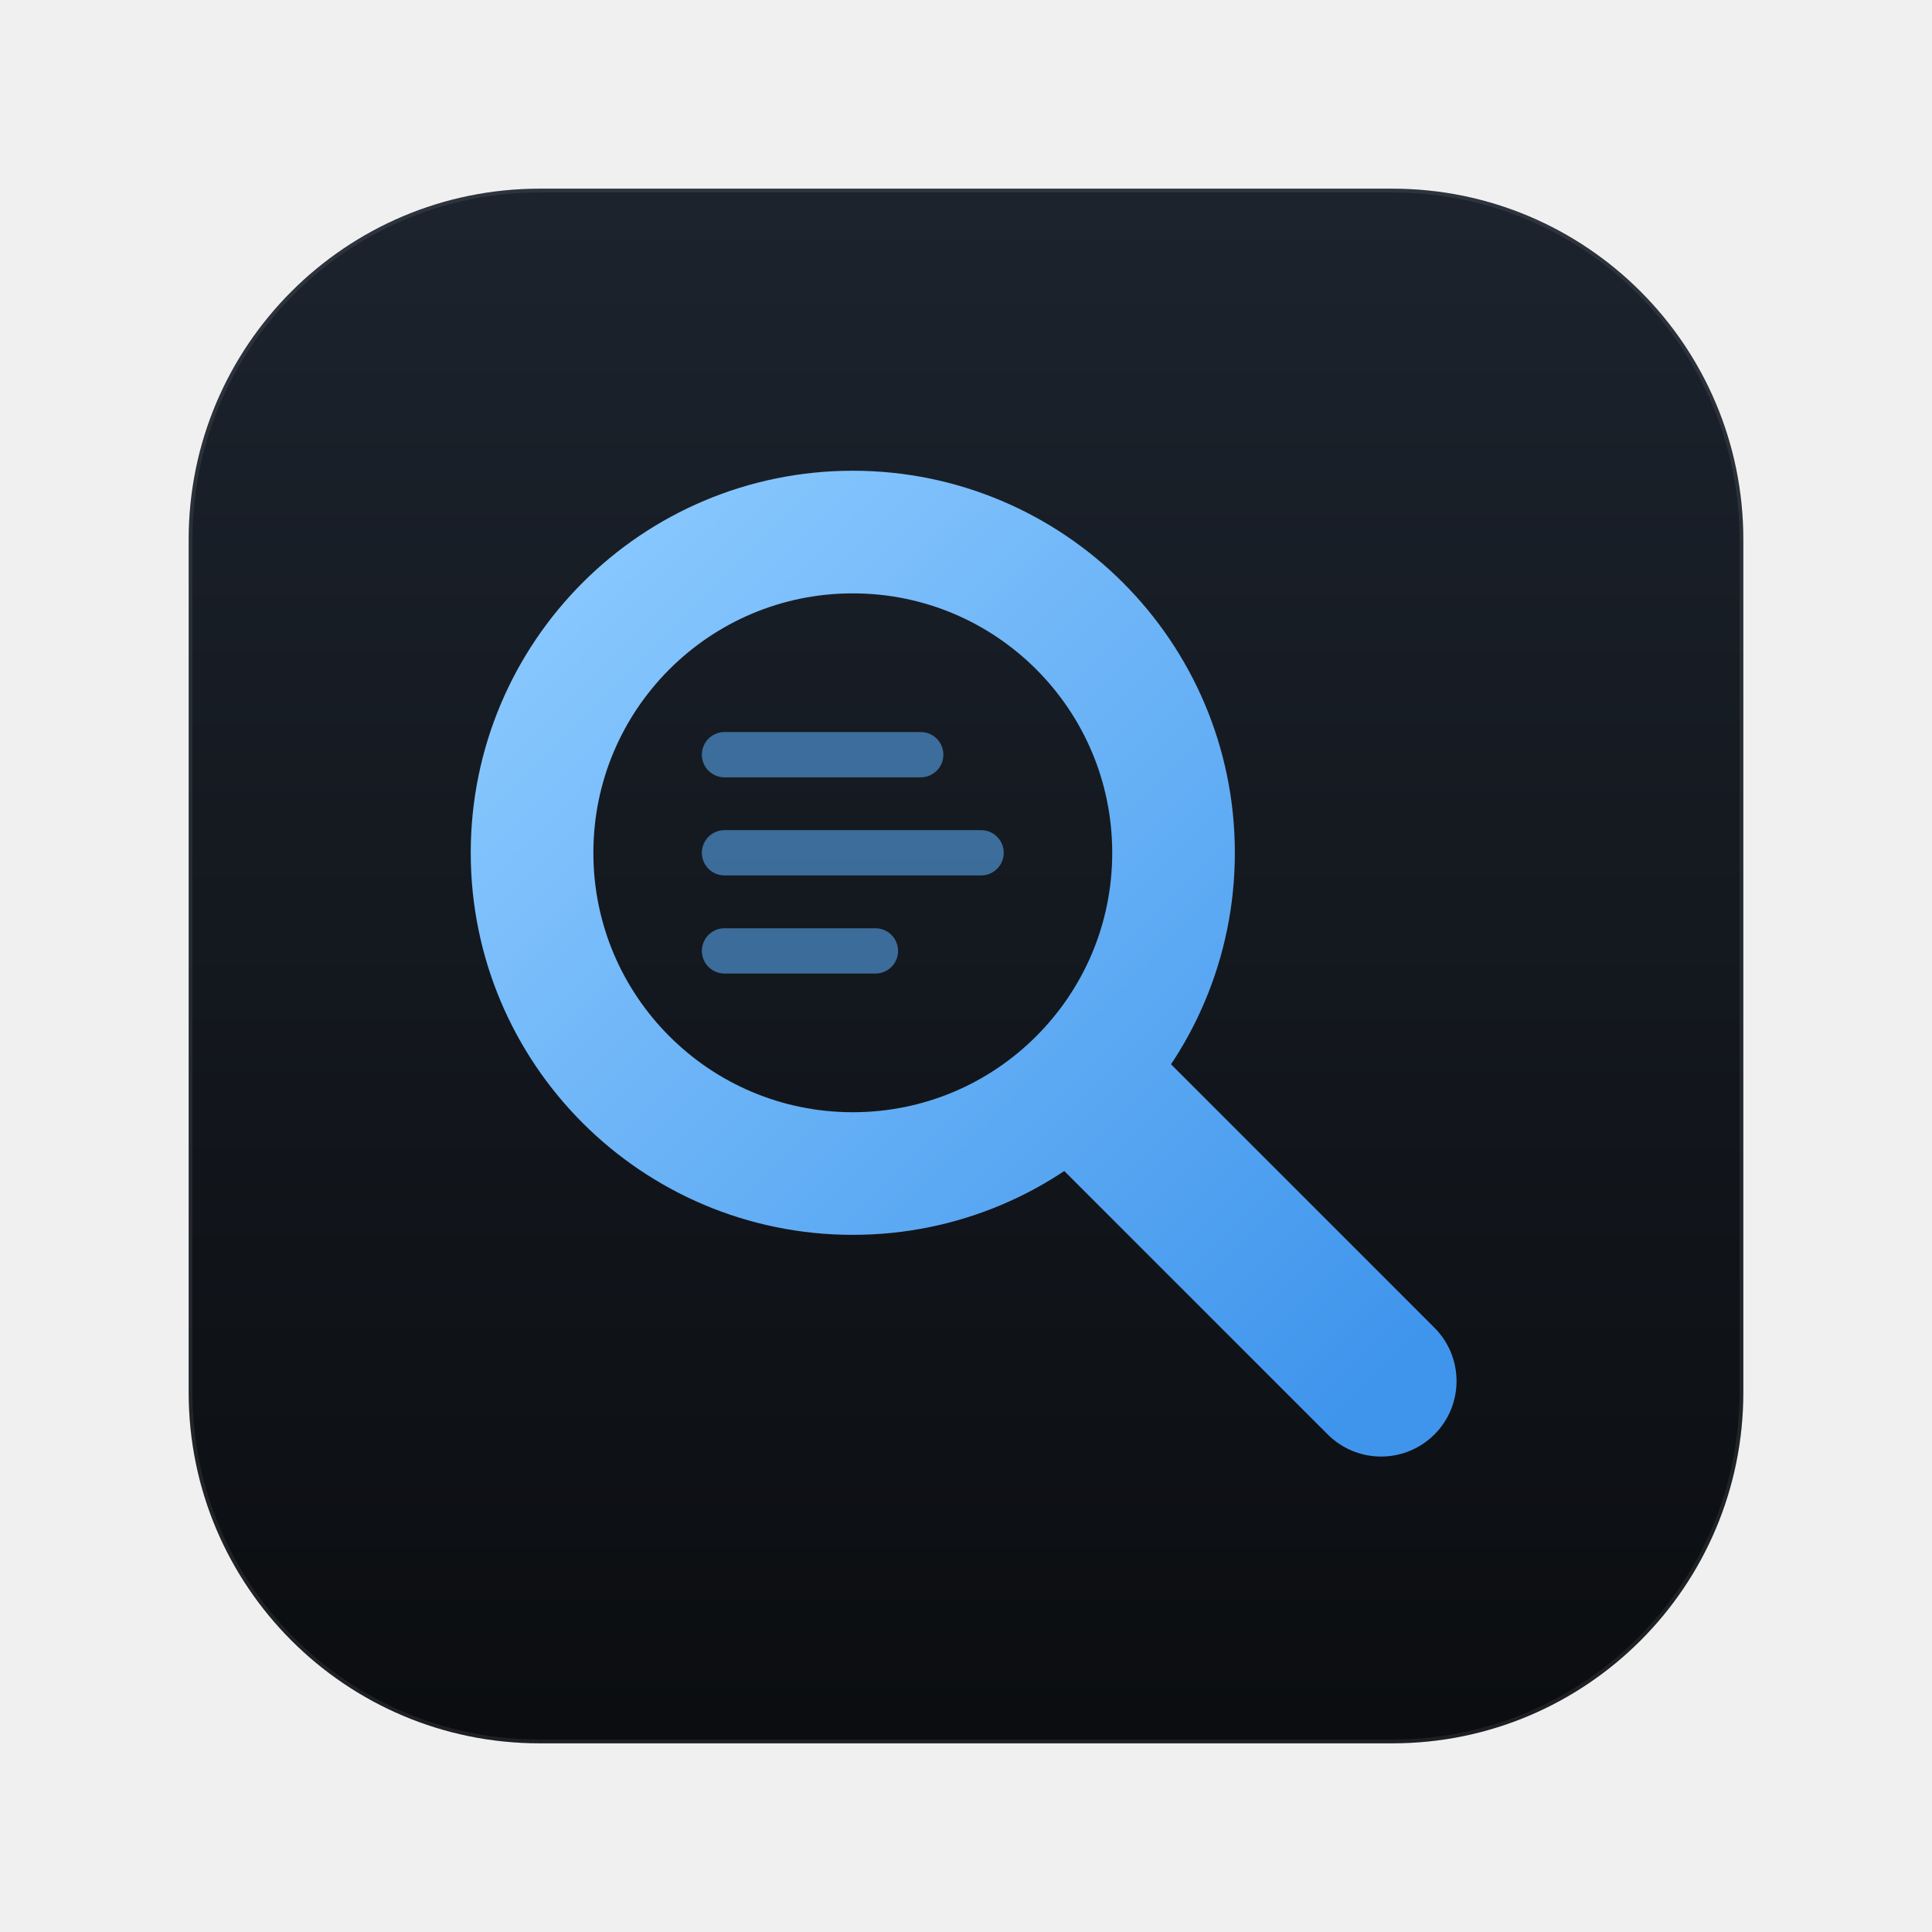
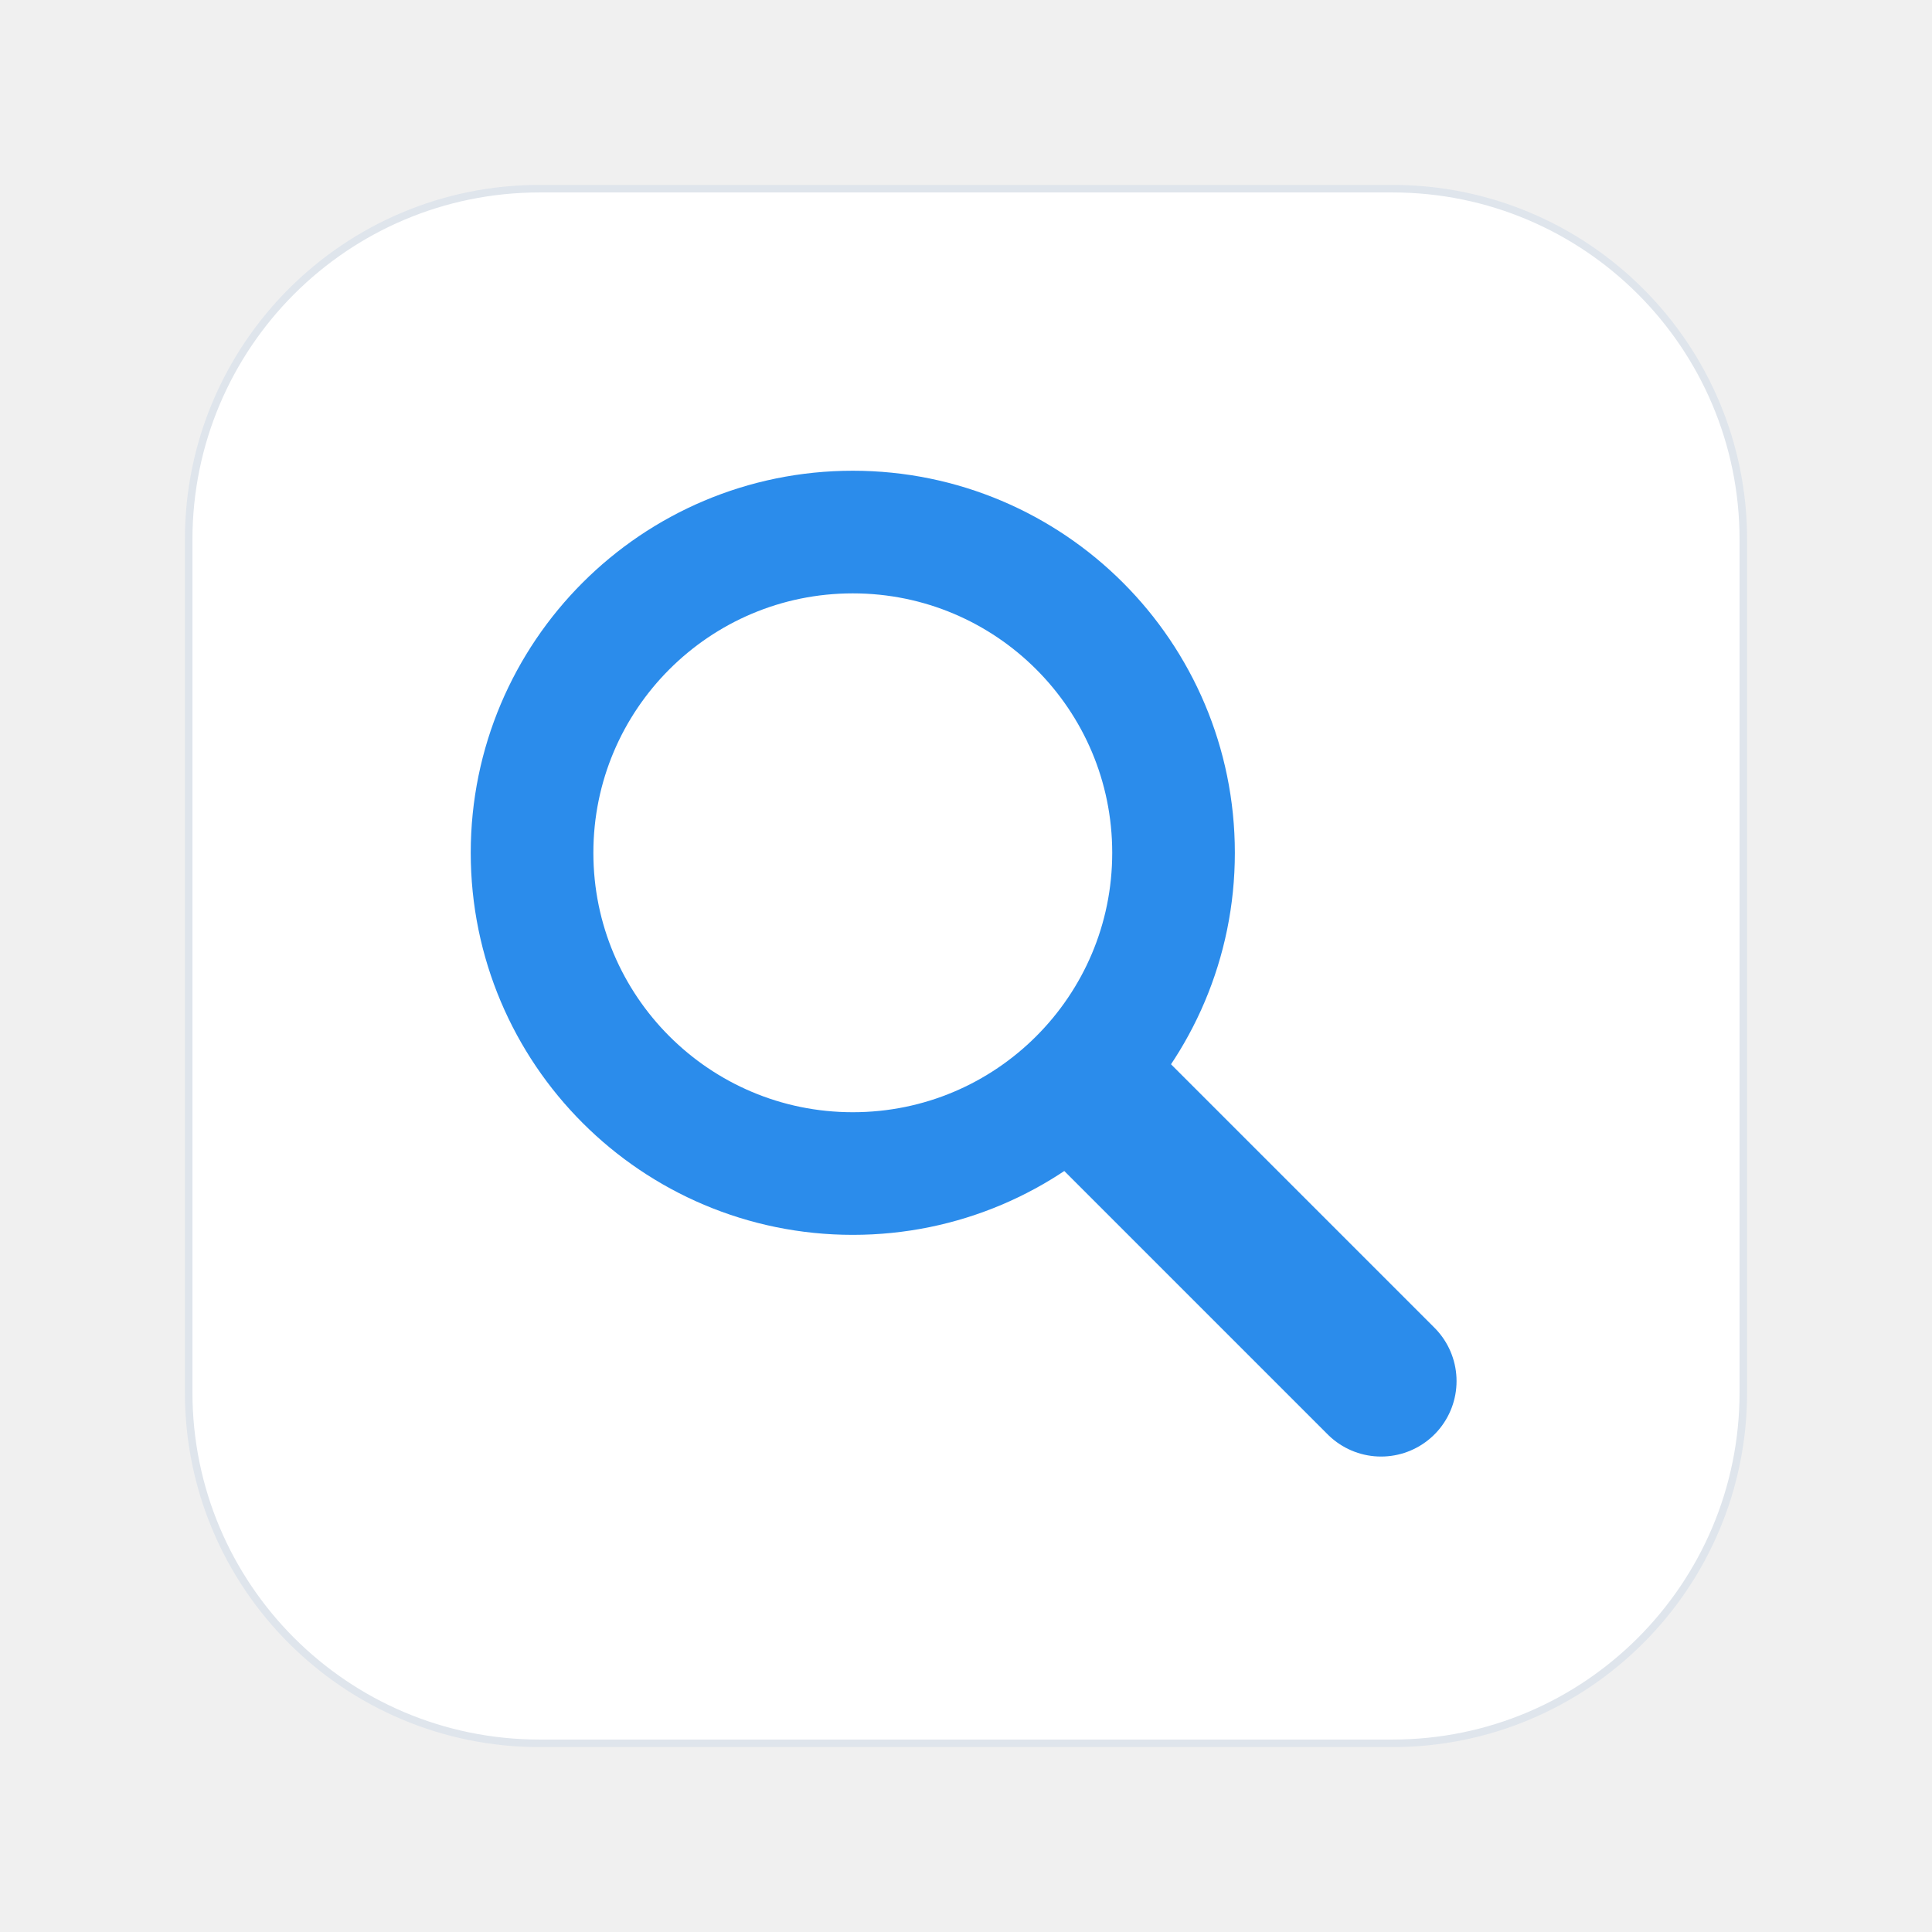
<svg xmlns="http://www.w3.org/2000/svg" viewBox="0 0 1024 1024">
-   <defs>
-     <linearGradient id="bg" x1="0" y1="0" x2="0" y2="1">
-       <stop offset="0" stop-color="#1c232d" />
-       <stop offset="1" stop-color="#0b0d10" />
-     </linearGradient>
-     <linearGradient id="lens" gradientUnits="userSpaceOnUse" x1="4.5" y1="4.5" x2="27" y2="27">
-       <stop offset="0" stop-color="#8ccaff" />
-       <stop offset="1" stop-color="#3f95ec" />
-     </linearGradient>
-   </defs>
-   <rect x="100" y="100" width="824" height="824" rx="186" fill="url(#bg)" />
-   <rect x="101" y="101" width="822" height="822" rx="185" fill="none" stroke="#ffffff" stroke-opacity="0.08" stroke-width="2" />
-   <g transform="translate(192 192) scale(20)" fill="none" stroke-linecap="round">
-     <path d="M9.6 10.4h5.2M9.6 13h6.8M9.6 15.6h4" stroke="#5eb0ff" stroke-opacity="0.55" stroke-width="1.2" />
-     <circle cx="13" cy="13" r="8.5" stroke="url(#lens)" stroke-width="3.25" />
-     <path d="M19.6 19.6 27 27" stroke="url(#lens)" stroke-width="4" />
+   <rect x="100" y="100" width="824" height="824" rx="186" fill="#ffffff" stroke="#dfe5ec" stroke-width="4" />
+   <g transform="translate(192 192) scale(20)" fill="none" stroke="#2b8ceb" stroke-linecap="round">
+     <circle cx="13" cy="13" r="8.5" stroke-width="3.25" />
+     <path d="M19.6 19.6 27 27" stroke-width="4" />
  </g>
</svg>
